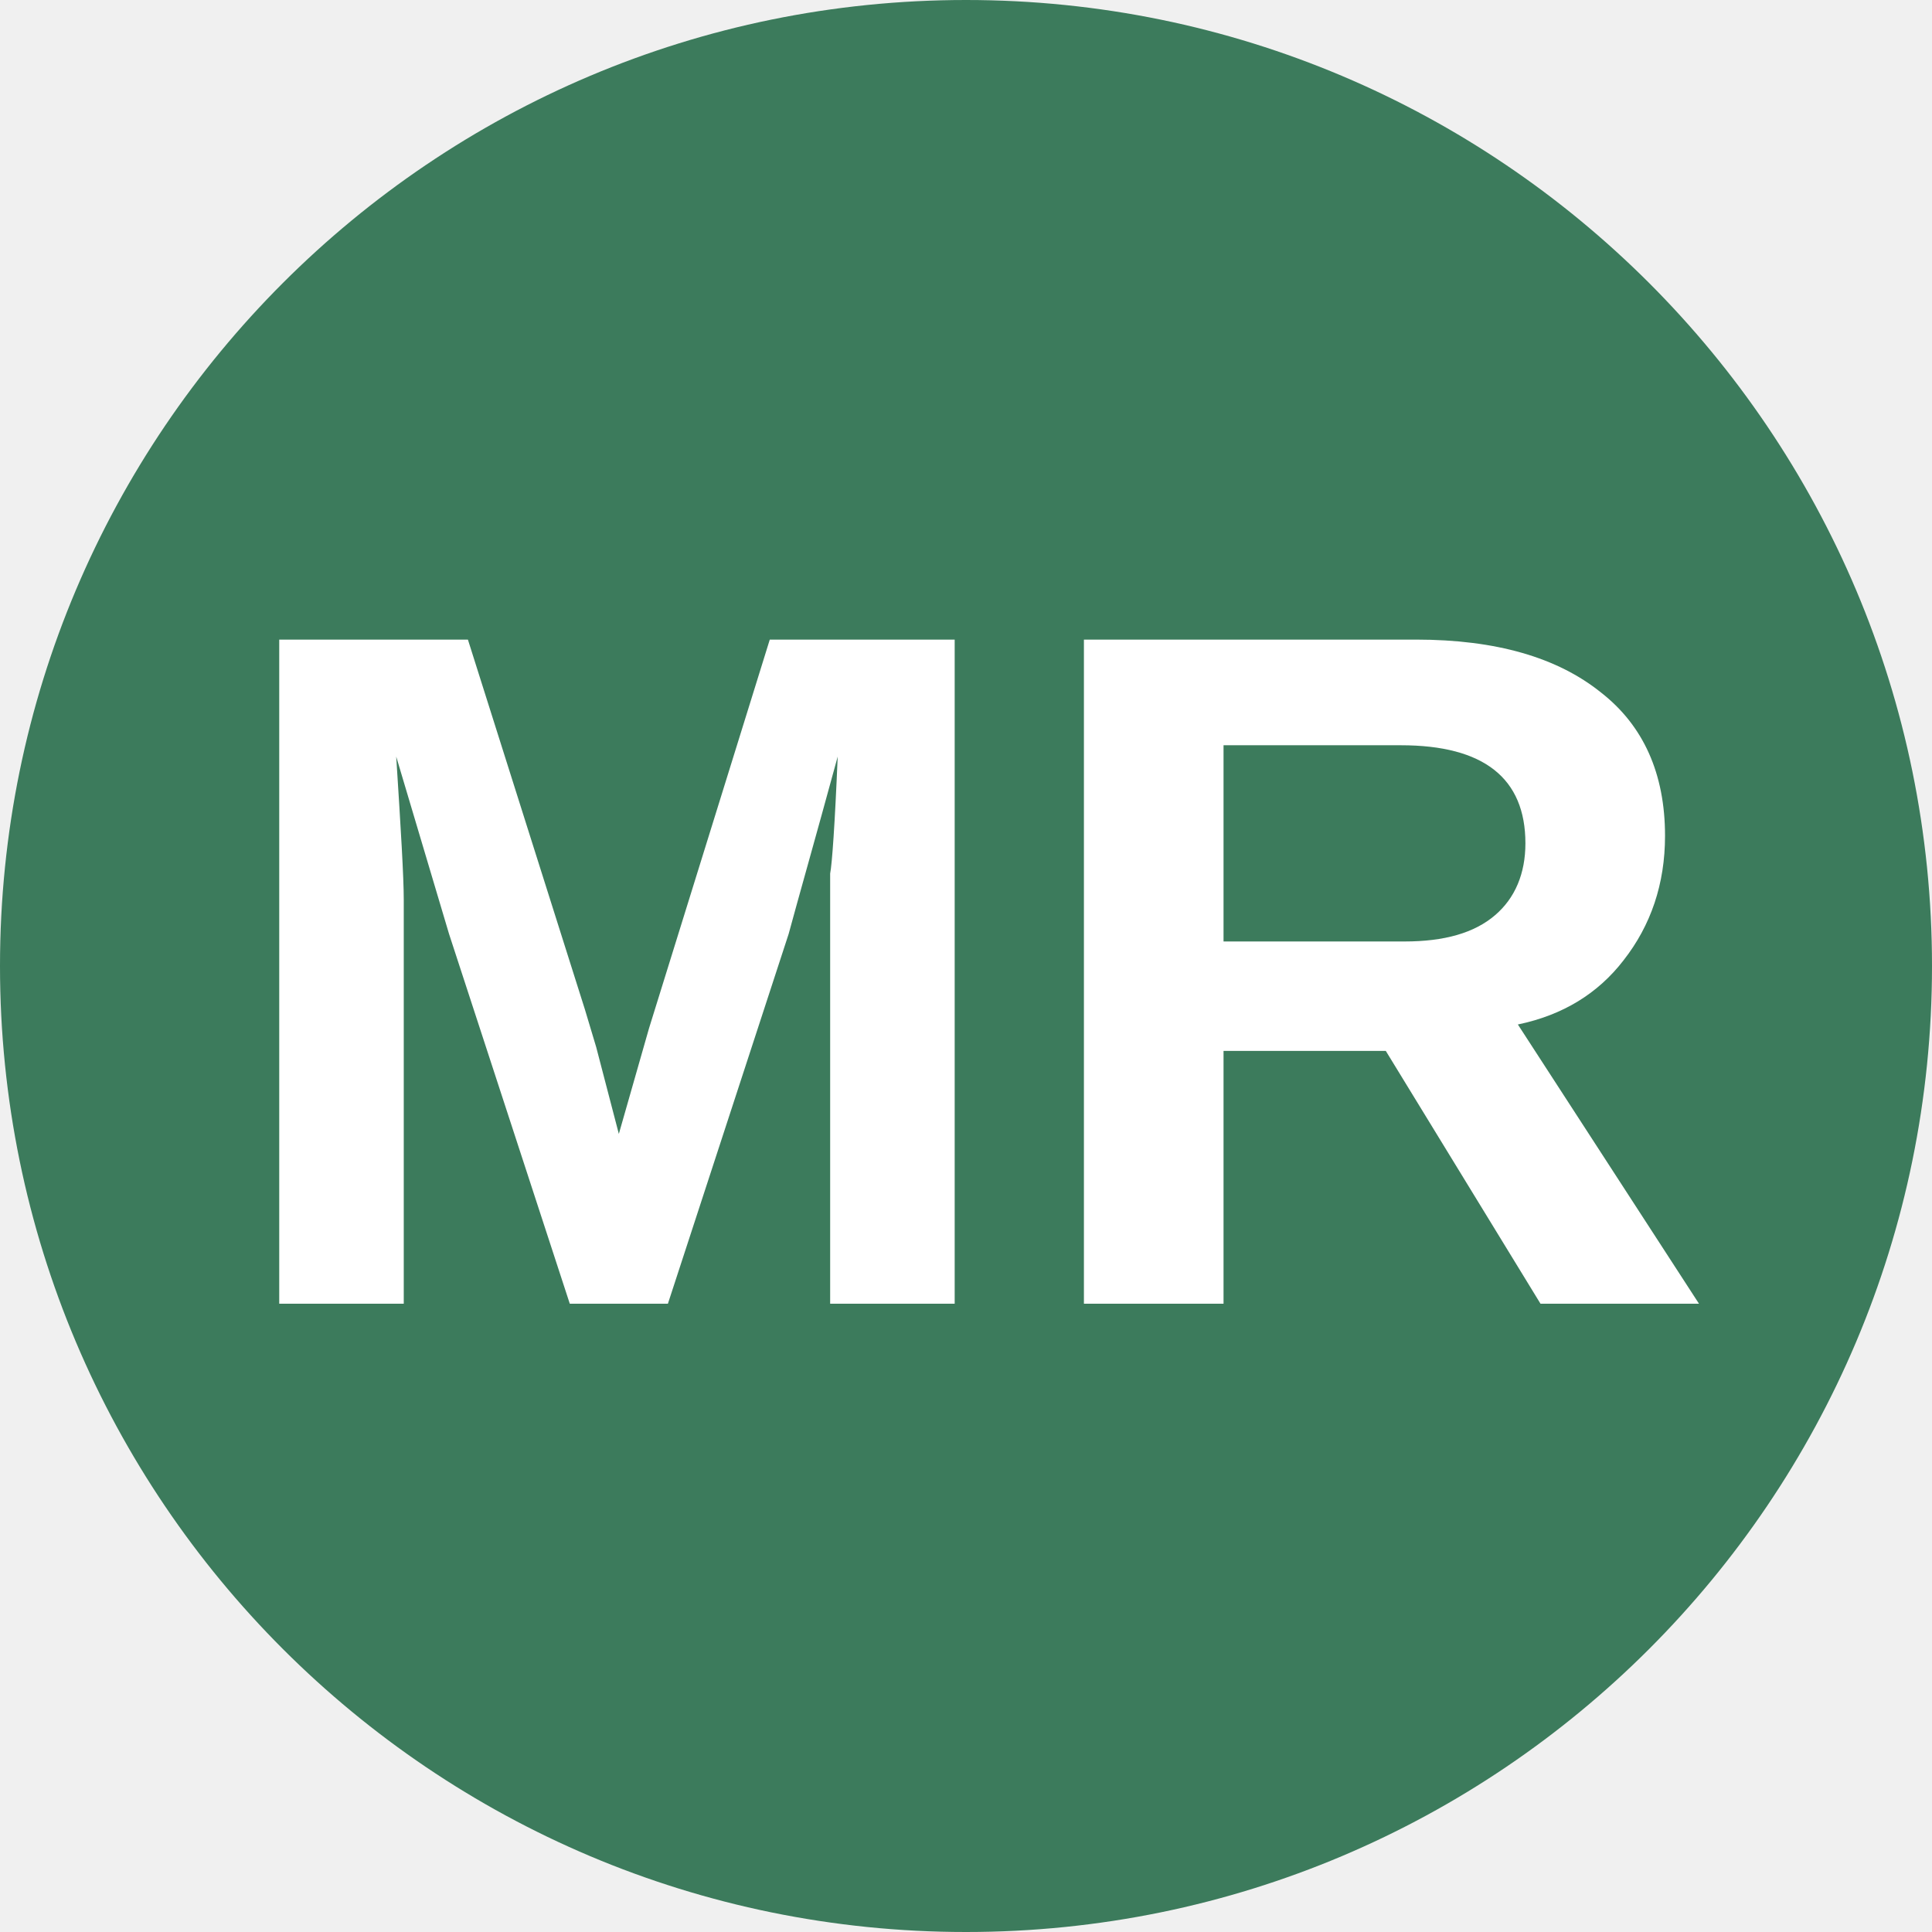
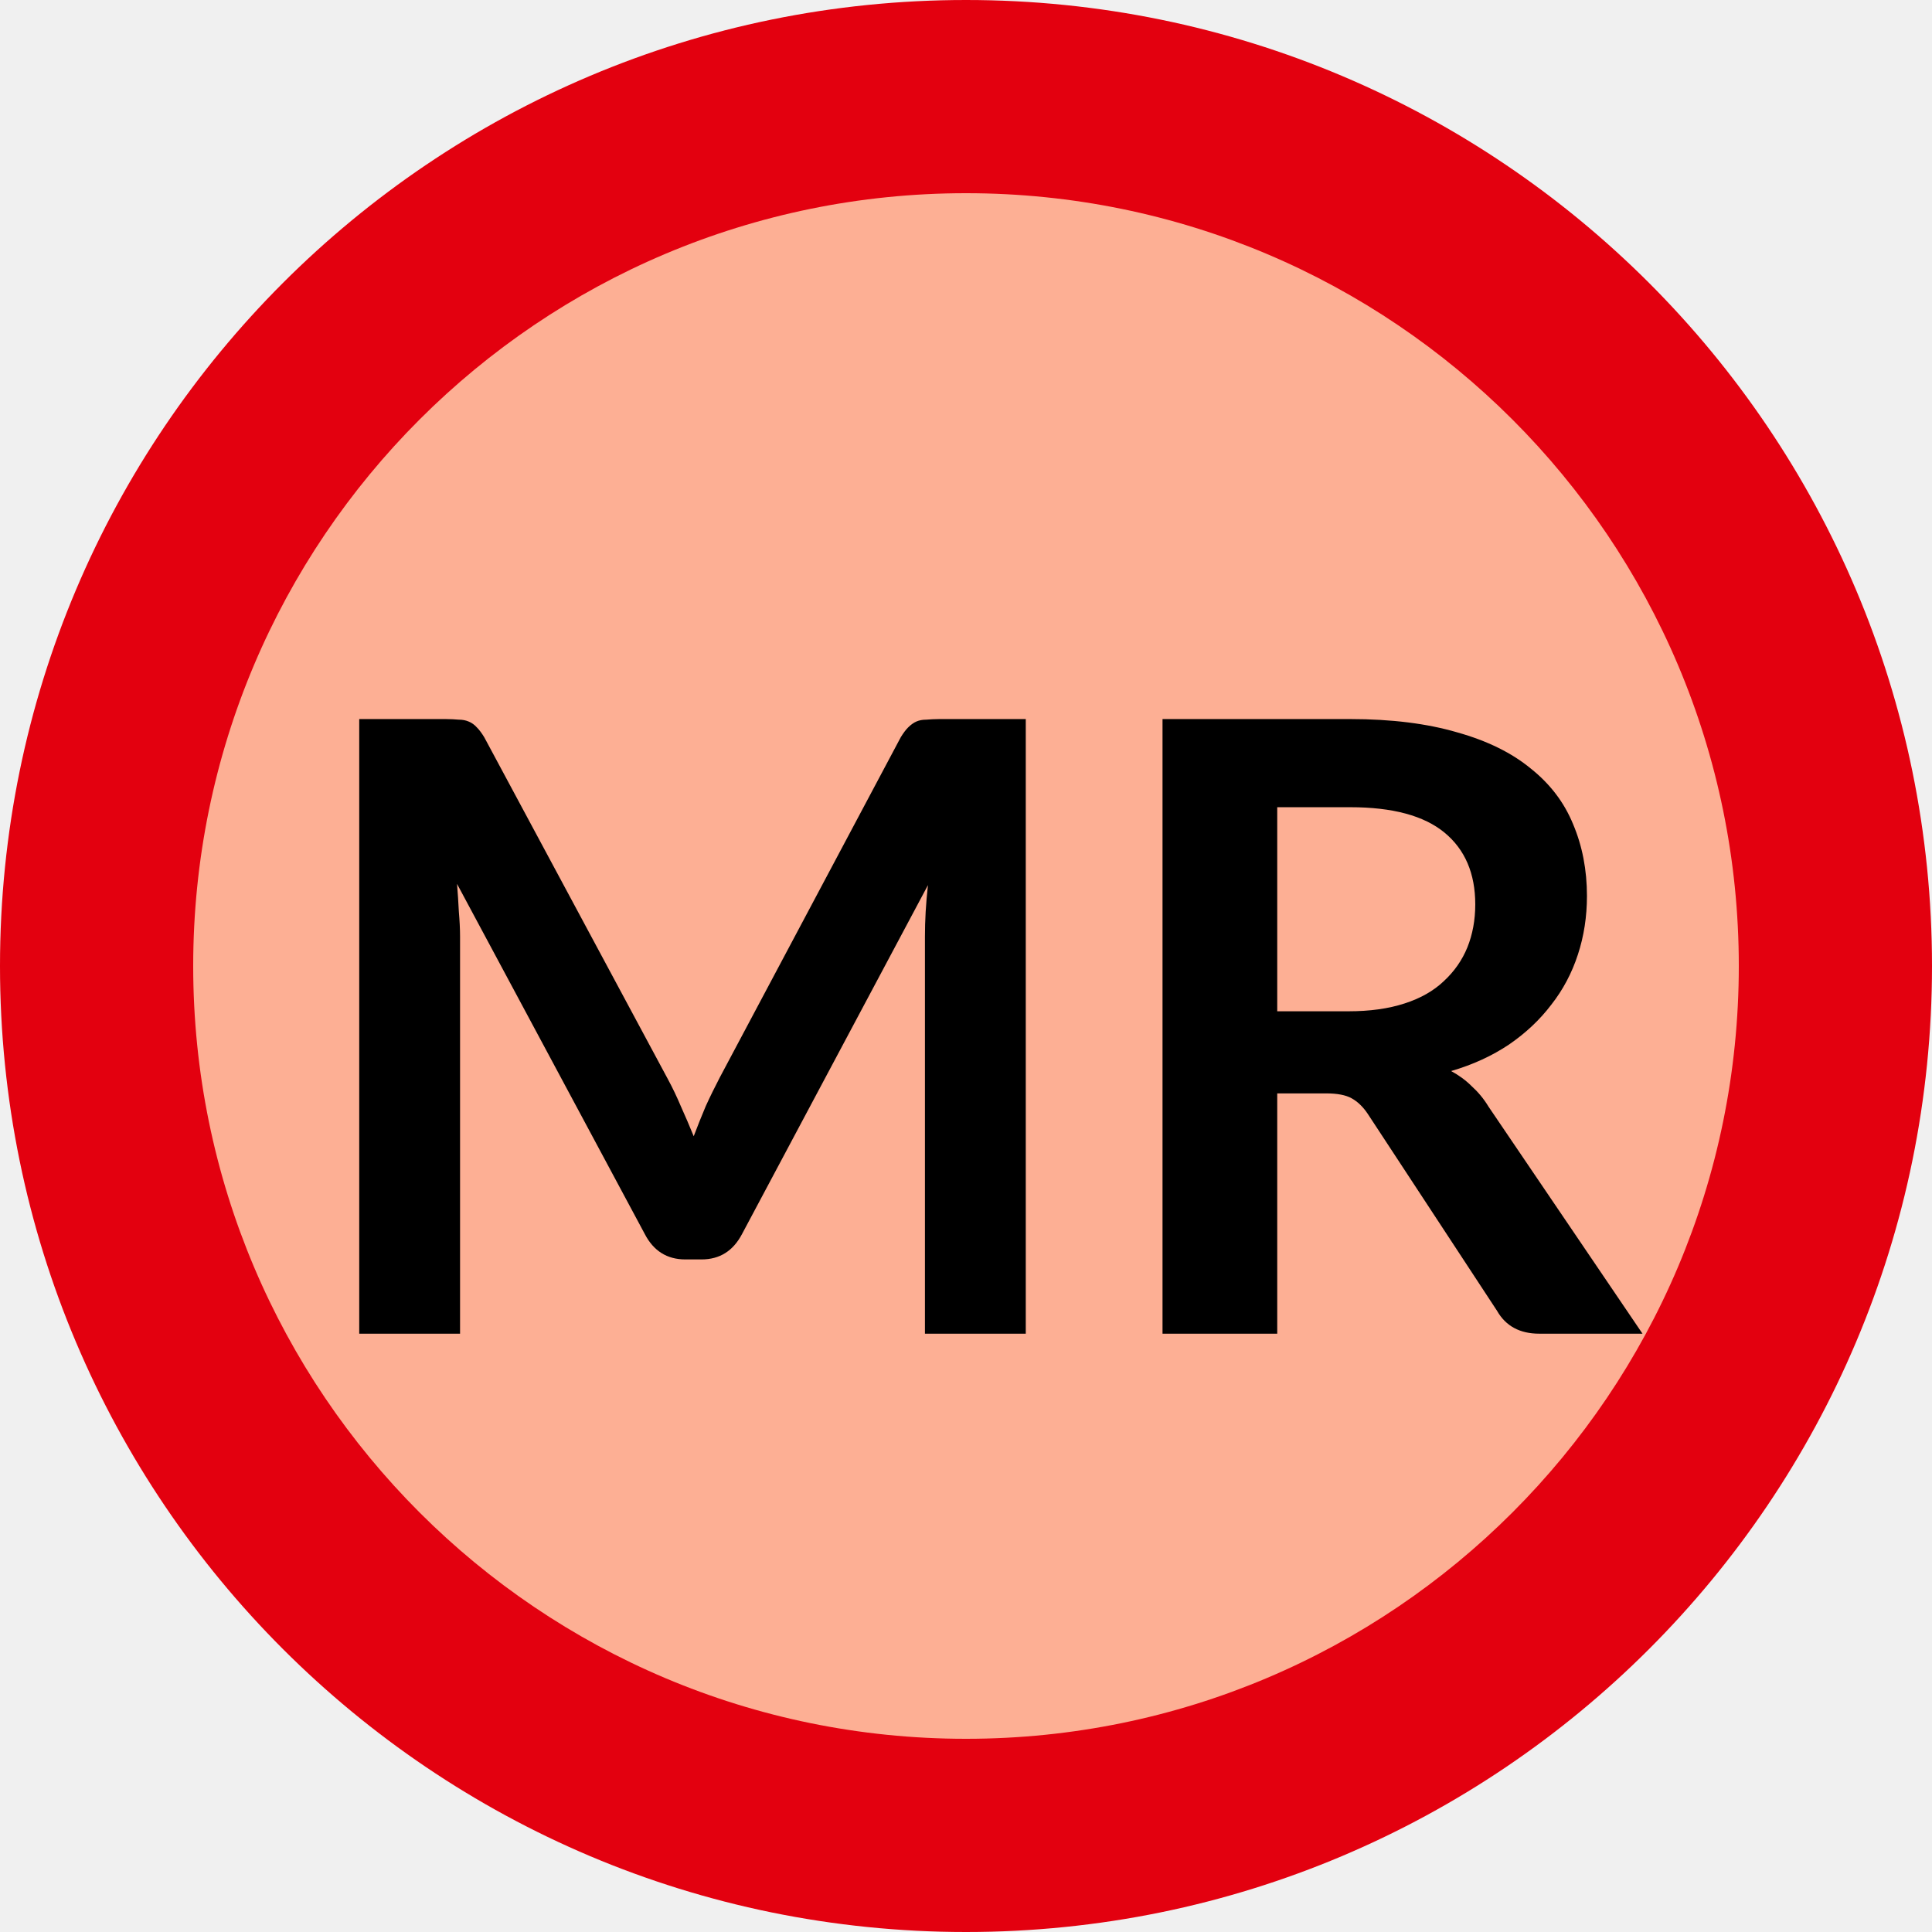
- <svg xmlns="http://www.w3.org/2000/svg" viewBox="0 0 8 8">
-   <circle cx="4" cy="4" r="4" fill="#3c7b5c" />
-   <text x="4" y="5.4" text-anchor="middle" font-weight="700" font-size="4" font-family="Arial" fill="#fff">MR</text>
+ <svg xmlns="http://www.w3.org/2000/svg" viewBox="0 0 50 50">
+   <circle cx="50%" cy="50%" r="50%" fill="#e3000f" />
+   <circle cx="50%" cy="50%" r="40%" fill="#fdaf94" />
+   <text x="50%" y="52%" text-anchor="middle" dominant-baseline="central" font-weight="700" font-size="22" font-family="Lato, sans-serif" fill="#000000">MR</text>
</svg>
